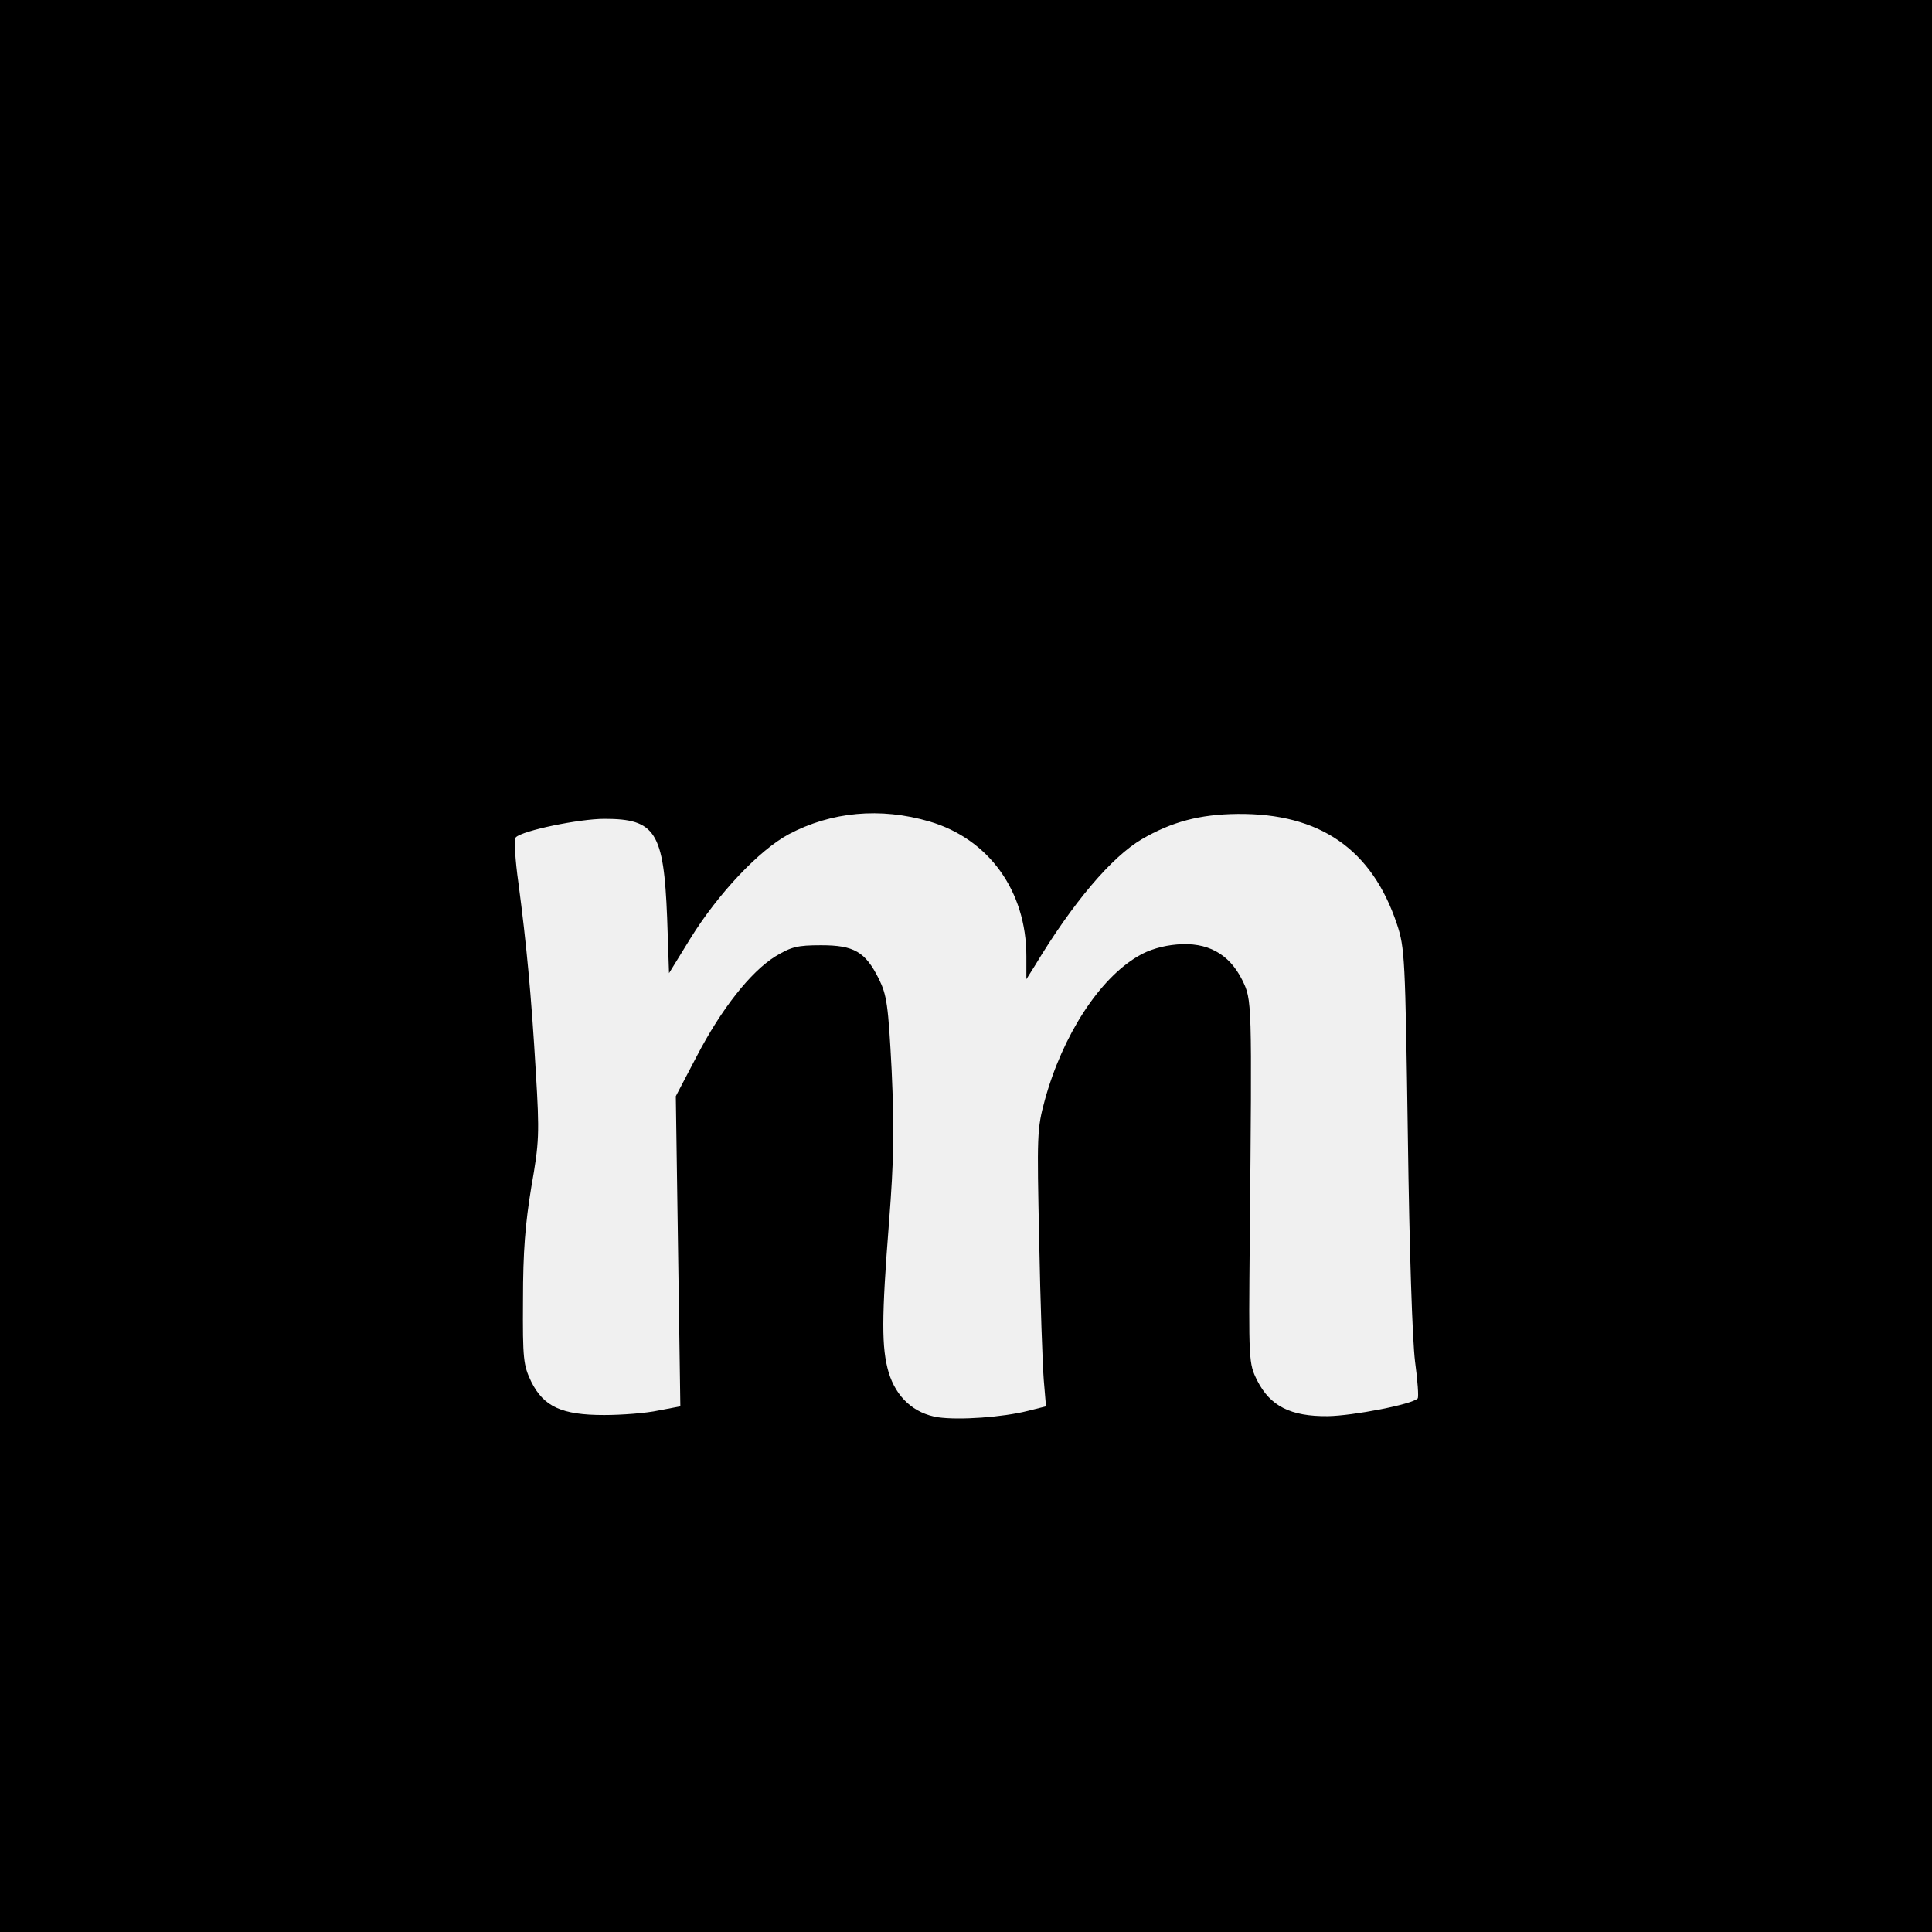
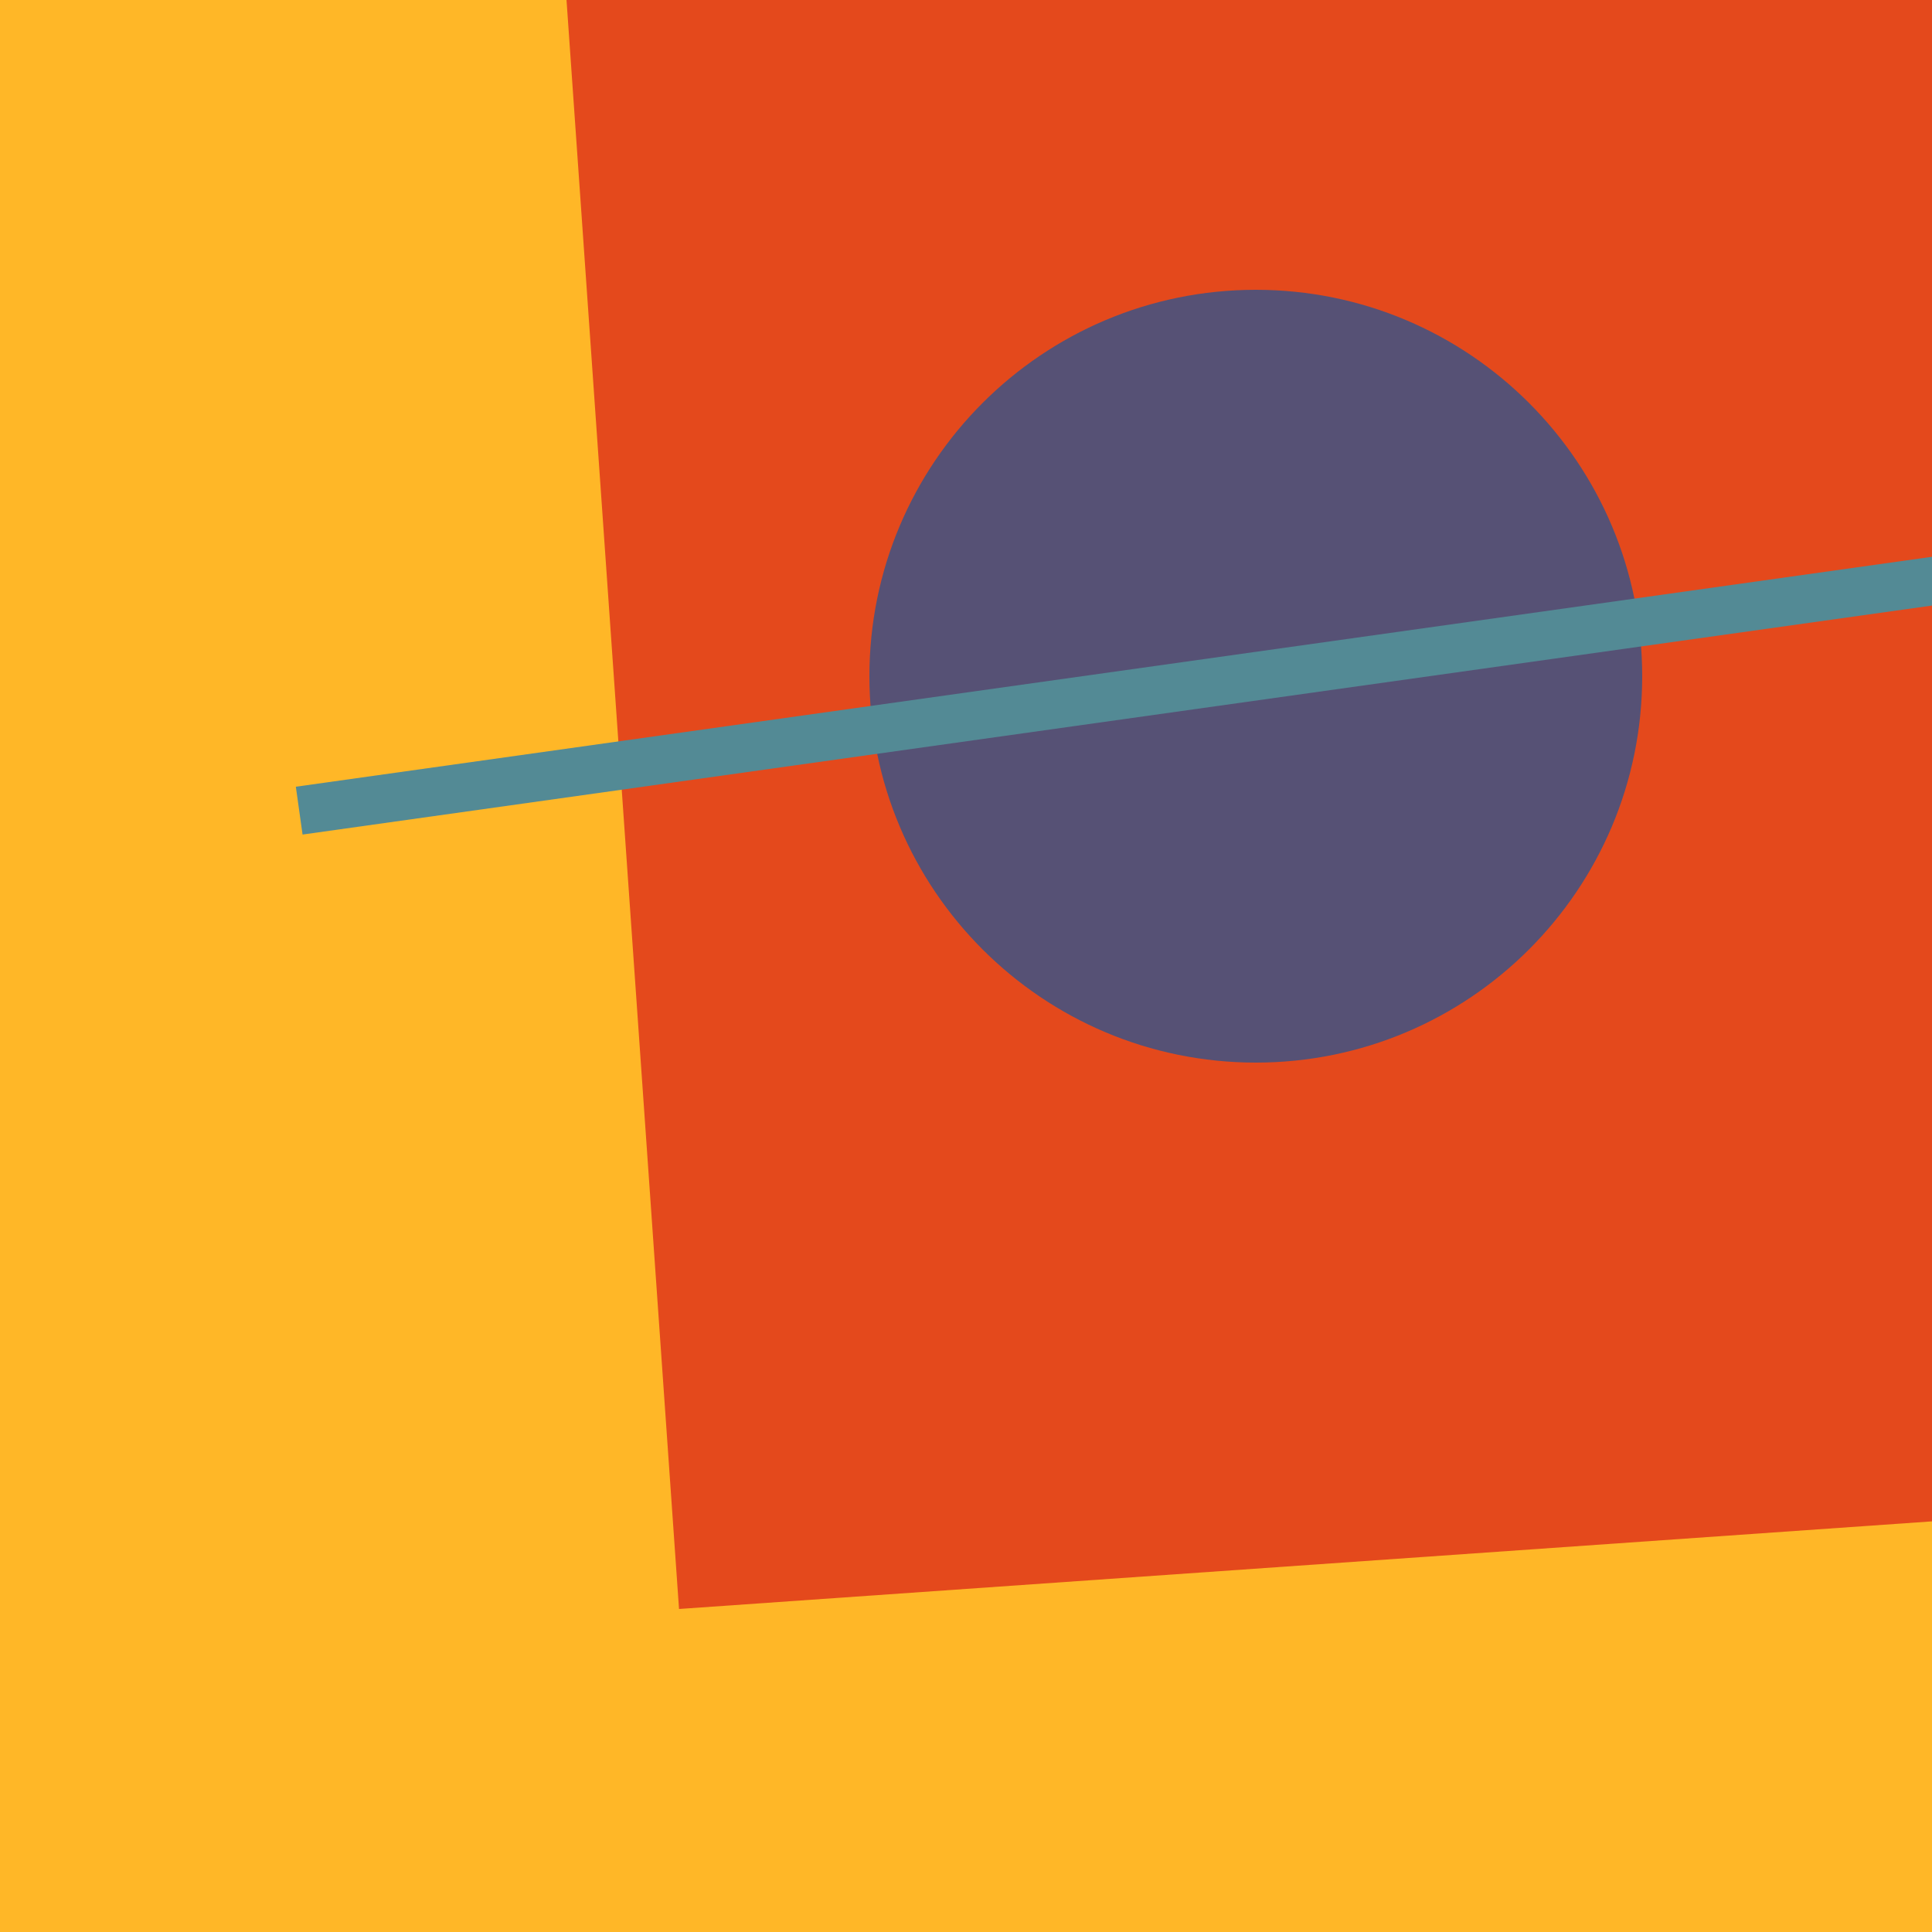
- <svg xmlns="http://www.w3.org/2000/svg" width="682.667" height="682.667">
-   <svg version="1.0" width="682.667" height="682.667" viewBox="0 0 512 512">
-     <path d="M0 256v256h512V0H0v256zm246.3-38.3c15.7 4.6 25.7 18.4 25.7 35.7v6.1l2.2-3.5c10.1-16.8 20.4-28.9 28.4-33.6 7.9-4.6 15.3-6.6 25.4-6.7 21.8-.2 35.6 9.4 42.2 29.2 2.1 6.3 2.2 8.8 2.9 56.6.4 29.9 1.2 53.7 1.9 59.3.7 5.1 1 9.5.7 9.8-1.5 1.6-17.2 4.6-23.8 4.7-9.9.1-15.3-2.7-18.7-9.4-2.3-4.6-2.3-5-2-37.5.6-63.9.6-63.3-2-68.7-3.5-7-9.3-10.1-17.3-9.4-3.7.3-7.5 1.4-10.3 3.1-10.3 6-20 21-24.7 38.1-2.1 7.7-2.1 9.2-1.5 37.5.3 16.2.9 32.7 1.2 36.6l.6 7.1-4.8 1.2c-6.7 1.7-18.2 2.5-23.8 1.7-6.4-1-11.1-5.3-13.1-11.9-1.9-6.5-1.9-14.3.1-39.8 1.3-16.7 1.4-24.5.7-40.2-.9-17.5-1.3-20-3.4-24.3-3.6-7.2-6.6-8.9-15.3-8.9-6.3 0-7.9.4-12.2 3-6.5 4.1-14.2 13.8-20.8 26.5l-5.5 10.5.6 41.1.6 41.1-5.8 1.1c-3.2.7-9.7 1.2-14.4 1.2-11.2 0-16-2.2-19.3-8.8-2.1-4.4-2.3-5.9-2.2-21.7 0-12.8.6-20.2 2.2-29.9 2.1-11.9 2.2-14.1 1.2-30.5-1.2-20.5-2.5-34.1-4.6-50-.9-6.3-1.2-11.7-.7-12.2 1.8-1.8 16.8-4.9 23.5-4.9 13.5 0 15.7 3.5 16.6 26.2l.5 14.7 5.6-9.1c7.4-12 18.3-23.5 26.1-27.7 11.3-6 24.3-7.2 37.3-3.4z" />
-   </svg>
-   <style>@media (prefers-color-scheme:light){:root{filter:none}}</style>
+ <svg xmlns="http://www.w3.org/2000/svg" viewBox="0 0 80 80" fill="none" role="img" width="128" height="128">
+   <mask id="mask__bauhaus" maskUnits="userSpaceOnUse" x="0" y="0" width="80" height="80">
+     <rect width="80" height="80" fill="#ffffff" />
+   </mask>
+   <g mask="url(#mask__bauhaus)">
+     <rect width="80" height="80" fill="#ffb727" />
+     <rect x="10" y="30" width="80" height="80" fill="#e4491c" transform="translate(-4 -4) rotate(266 40 40)" />
+     <circle cx="40" cy="40" fill="#565175" r="16" transform="translate(12 -12)" />
+     <line x1="0" y1="40" x2="80" y2="40" stroke-width="2" stroke="#538a95" transform="translate(12 -12) rotate(172 40 40)" />
+   </g>
</svg>
